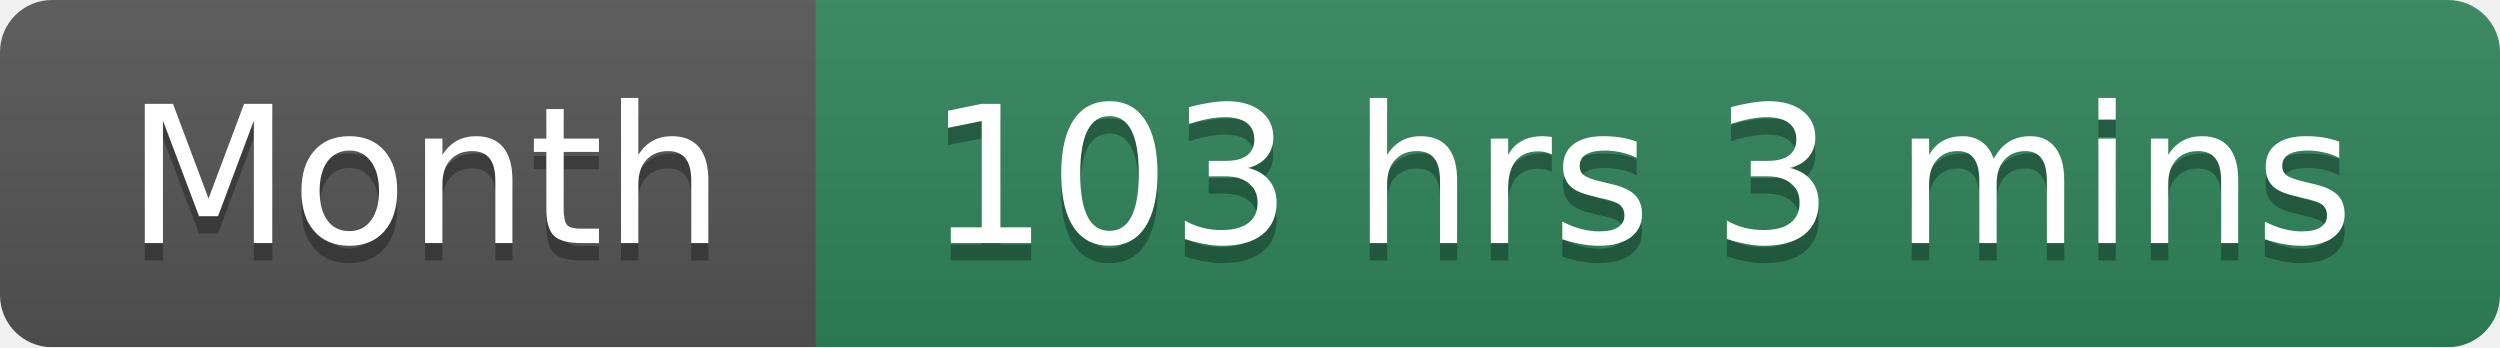
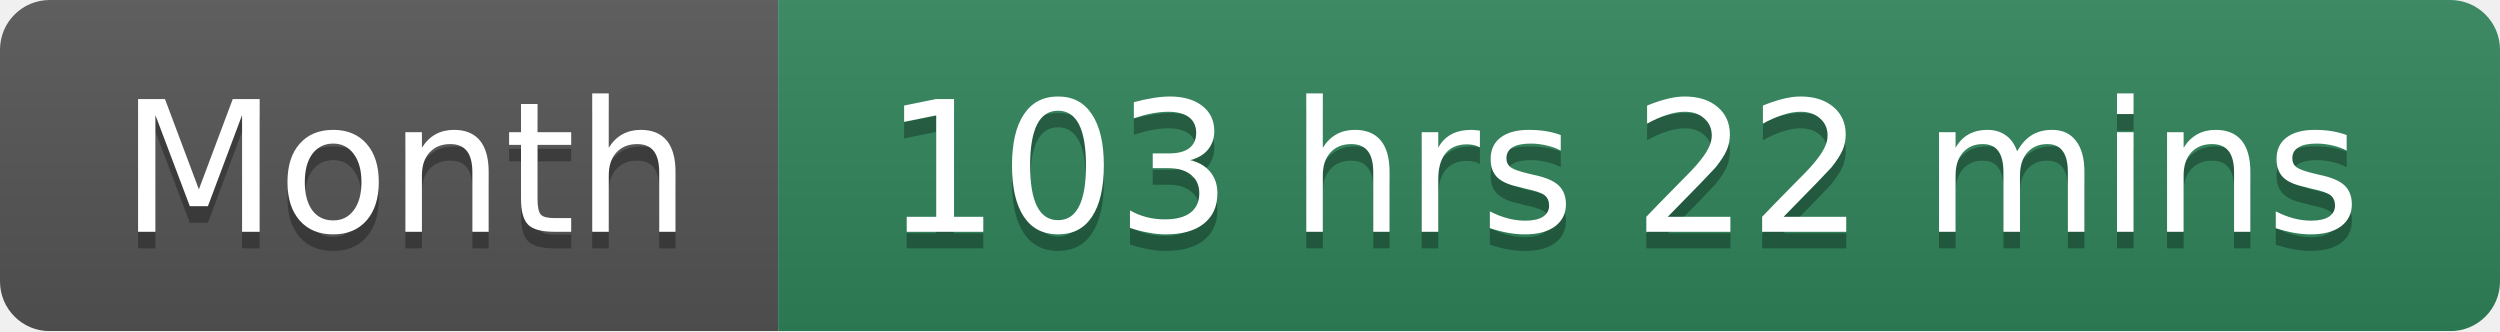
- <svg xmlns="http://www.w3.org/2000/svg" width="144" height="20">
+ <svg xmlns="http://www.w3.org/2000/svg" width="151" height="20">
  <linearGradient id="smooth" x2="0" y2="100%">
    <stop offset="0" stop-color="#bbb" stop-opacity=".1" />
    <stop offset="1" stop-opacity=".1" />
  </linearGradient>
  <mask id="round">
-     <rect width="144" height="20" rx="3" fill="#fff" />
+     <rect width="151" height="20" rx="3" fill="#fff" />
  </mask>
  <g mask="url(#round)">
    <rect width="47" height="20" fill="#555" />
-     <rect x="47" width="97" height="20" fill="#2F855A" />
-     <rect width="144" height="20" fill="url(#smooth)" />
+     <rect x="47" width="104" height="20" fill="#2F855A" />
+     <rect width="151" height="20" fill="url(#smooth)" />
  </g>
  <g fill="#fff" text-anchor="middle" font-family="DejaVu Sans,Verdana,Geneva,sans-serif" font-size="11">
    <text x="24.5" y="15" fill="#010101" fill-opacity=".3">Month</text>
    <text x="24.5" y="14">Month</text>
-     <text x="94.5" y="15" fill="#010101" fill-opacity=".3">103 hrs 3 mins</text>
-     <text x="94.5" y="14">103 hrs 3 mins</text>
+     <text x="98" y="15" fill="#010101" fill-opacity=".3">103 hrs 22 mins</text>
+     <text x="98" y="14">103 hrs 22 mins</text>
  </g>
</svg>
